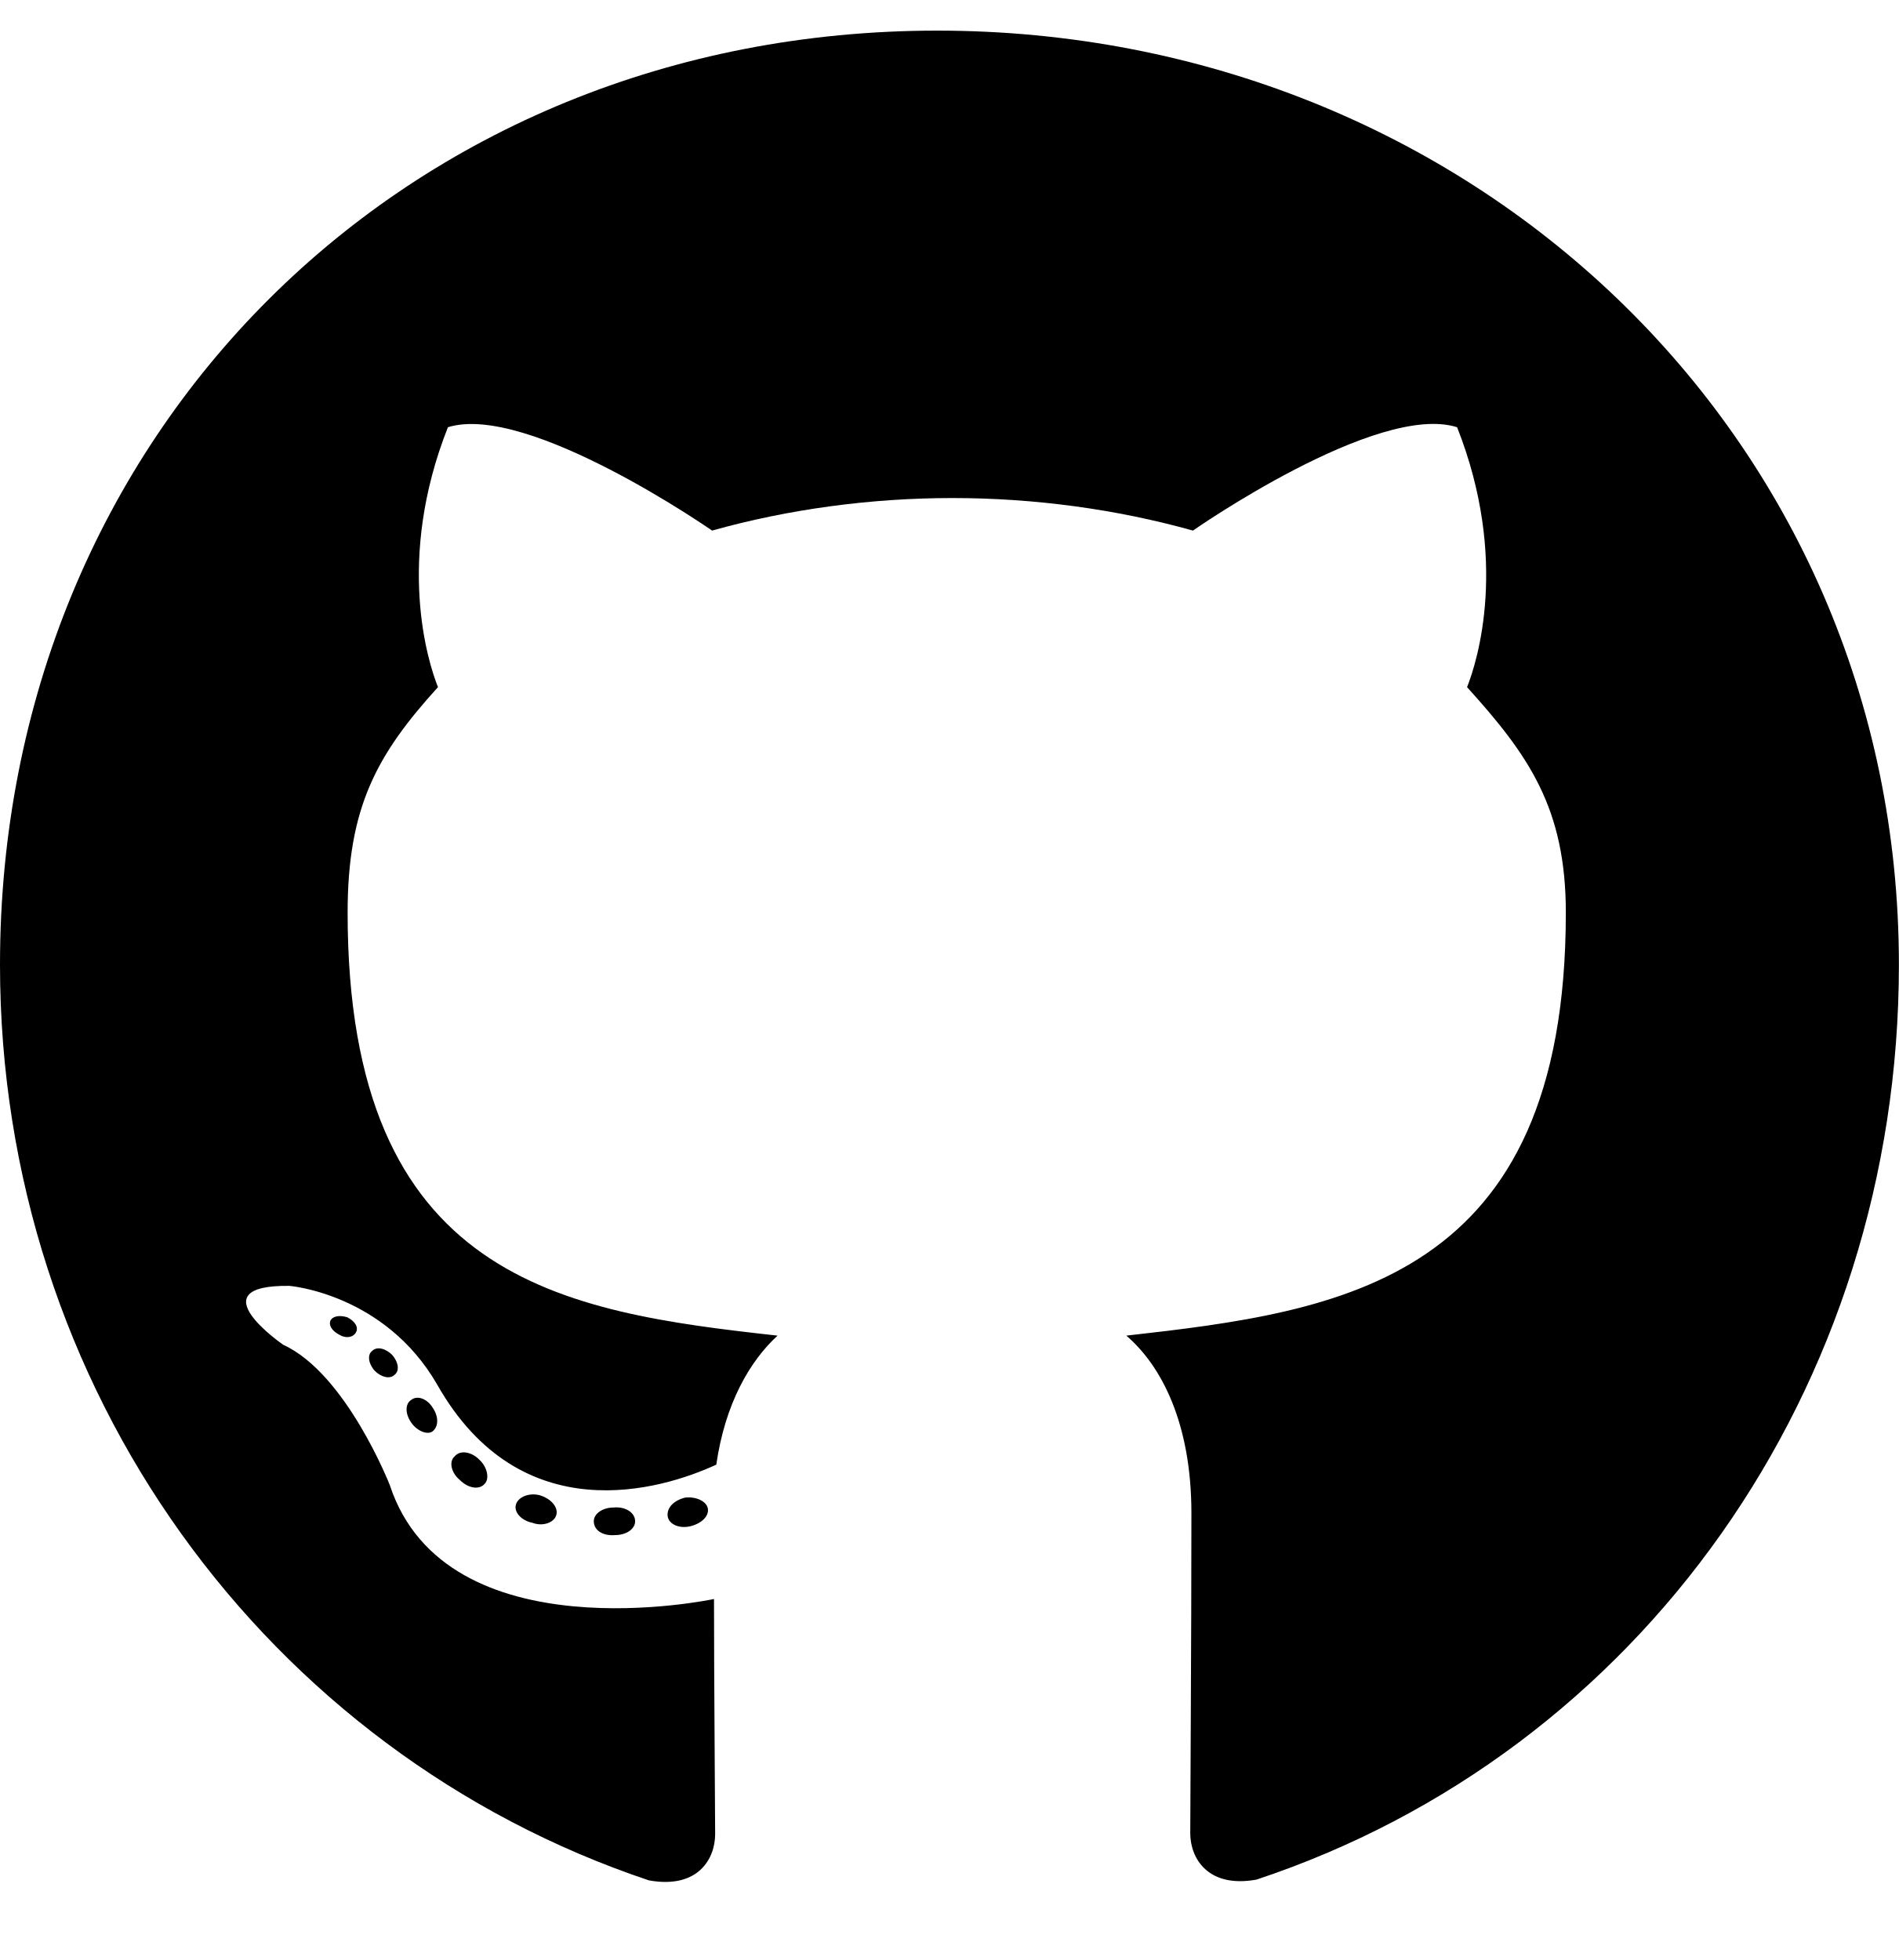
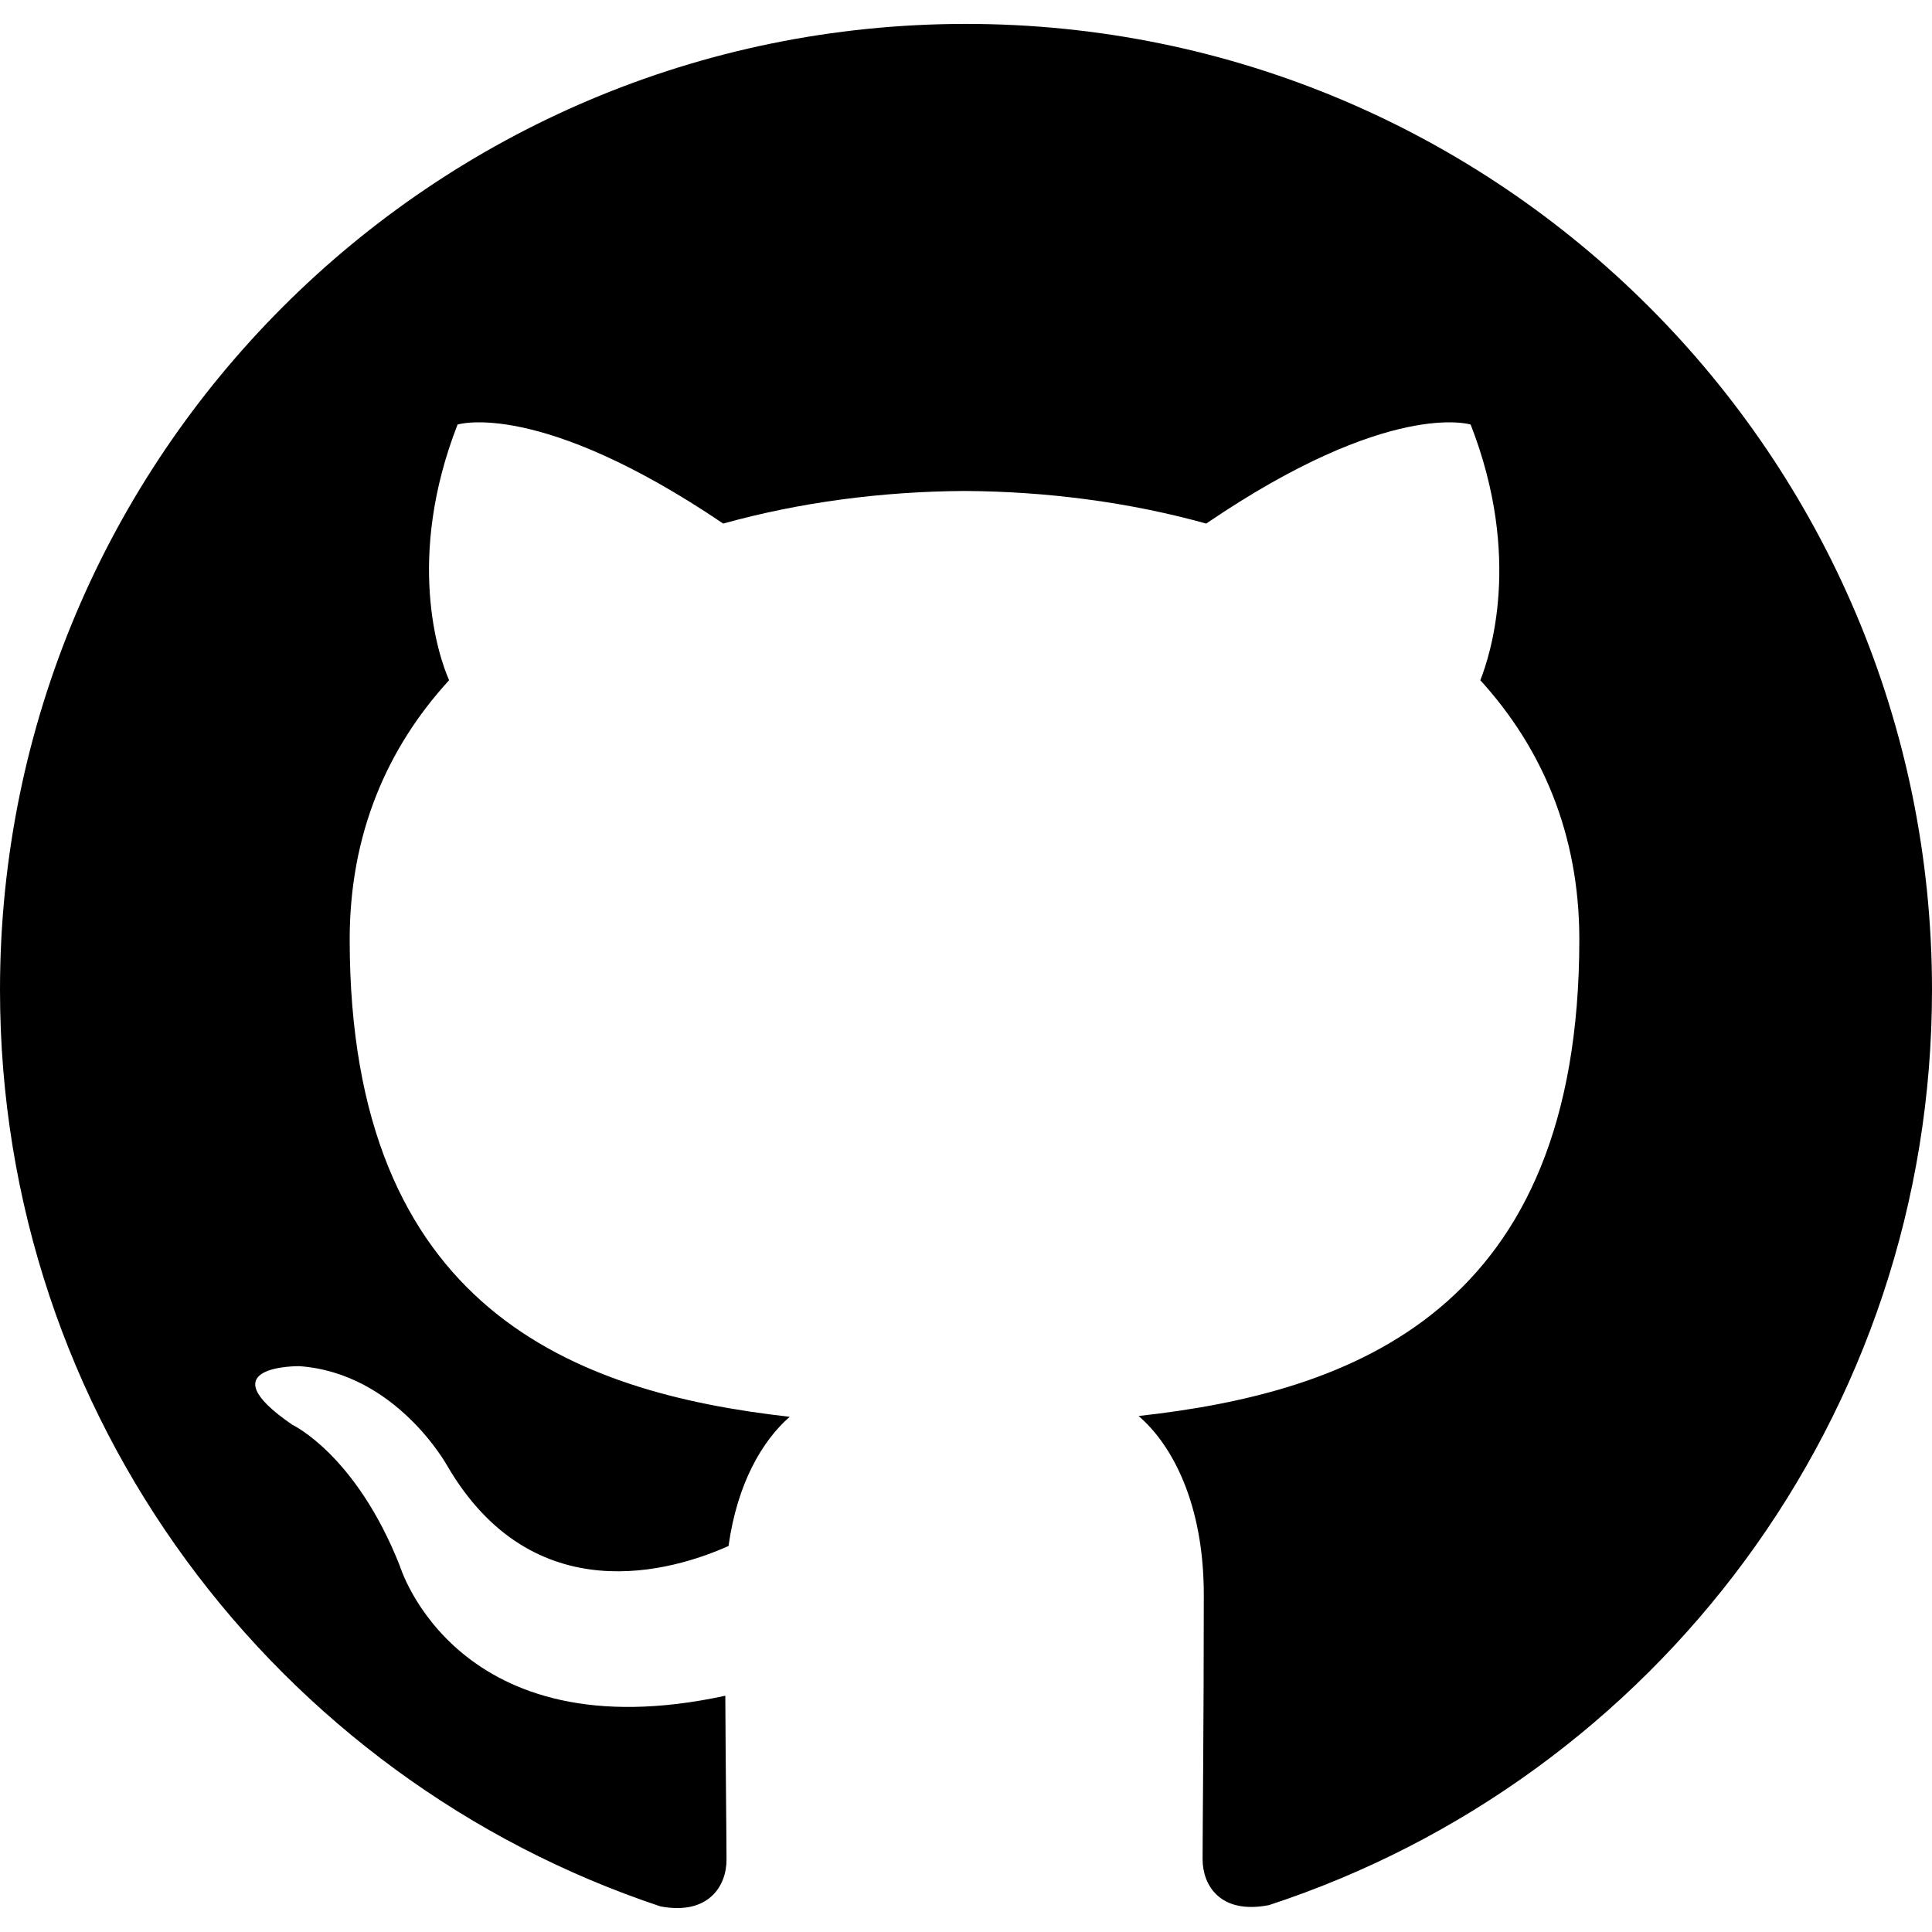
- <svg xmlns="http://www.w3.org/2000/svg" viewBox="0 0 496 512" fill="currentColor">
-   <path d="M165.9 397.4c0 2-2.3 3.6-5.2 3.6-3.3 .3-5.6-1.3-5.6-3.6 0-2 2.3-3.6 5.2-3.6 3-.3 5.6 1.3 5.6 3.6zm-31.1-4.5c-.7 2 1.3 4.3 4.3 4.9 2.6 1 5.6 0 6.2-2s-1.3-4.3-4.3-5.2c-2.6-.7-5.5 .3-6.2 2.3zm44.2-1.7c-2.9 .7-4.9 2.6-4.6 4.9 .3 2 2.9 3.3 5.9 2.6 2.9-.7 4.9-2.6 4.6-4.6-.3-1.9-3-3.2-5.9-2.9zM244.8 8C106.1 8 0 113.3 0 252c0 110.9 69.8 205.8 169.5 239.2 12.8 2.3 17.3-5.6 17.3-12.1 0-6.2-.3-40.4-.3-61.4 0 0-70 15-84.7-29.8 0 0-11.4-29.1-27.8-36.6 0 0-22.9-15.7 1.6-15.4 0 0 24.9 2 38.6 25.8 21.9 38.6 58.6 27.5 72.9 20.9 2.3-16 8.8-27.1 16-33.7-55.9-6.2-112.3-14.3-112.3-110.5 0-27.5 7.6-41.3 23.6-58.9-2.6-6.5-11.1-33.3 2.6-67.9 20.9-6.5 69 27 69 27 20-5.6 41.5-8.5 62.8-8.5s42.8 2.9 62.8 8.5c0 0 48.1-33.6 69-27 13.7 34.7 5.2 61.4 2.6 67.9 16 17.7 25.8 31.5 25.8 58.9 0 96.5-58.9 104.2-114.8 110.5 9.2 7.9 17 22.9 17 46.4 0 33.7-.3 75.4-.3 83.6 0 6.5 4.6 14.4 17.3 12.1C428.2 457.8 496 362.9 496 252 496 113.3 383.5 8 244.8 8zM97.2 352.9c-1.3 1-1 3.3 .7 5.2 1.6 1.6 3.9 2.3 5.2 1 1.3-1 1-3.3-.7-5.2-1.6-1.6-3.9-2.3-5.2-1zm-10.8-8.1c-.7 1.3 .3 2.9 2.3 3.9 1.6 1 3.6 .7 4.3-.7 .7-1.3-.3-2.9-2.3-3.9-2-.6-3.6-.3-4.3 .7zm32.4 35.6c-1.6 1.3-1 4.3 1.3 6.2 2.3 2.3 5.2 2.6 6.5 1 1.3-1.3 .7-4.3-1.3-6.2-2.2-2.3-5.2-2.6-6.5-1zm-11.4-14.7c-1.6 1-1.6 3.6 0 5.9 1.6 2.3 4.3 3.3 5.6 2.3 1.6-1.3 1.6-3.9 0-6.2-1.4-2.3-4-3.3-5.6-2z" />
+ <svg xmlns="http://www.w3.org/2000/svg" role="img" viewBox="0 0 24 24">
+   <path d="M12 .297c-6.63 0-12 5.373-12 12 0 5.303 3.438 9.8 8.205 11.385.6.113.82-.258.82-.577 0-.285-.01-1.04-.015-2.04-3.338.724-4.042-1.61-4.042-1.61C4.422 18.07 3.633 17.7 3.633 17.7c-1.087-.744.084-.729.084-.729 1.205.084 1.838 1.236 1.838 1.236 1.07 1.835 2.809 1.305 3.495.998.108-.776.417-1.305.76-1.605-2.665-.3-5.466-1.332-5.466-5.93 0-1.31.465-2.38 1.235-3.22-.135-.303-.54-1.523.105-3.176 0 0 1.005-.322 3.3 1.23.96-.267 1.98-.399 3-.405 1.02.006 2.04.138 3 .405 2.28-1.552 3.285-1.23 3.285-1.23.645 1.653.24 2.873.12 3.176.765.84 1.23 1.91 1.23 3.22 0 4.61-2.805 5.625-5.475 5.92.42.36.81 1.096.81 2.22 0 1.606-.015 2.896-.015 3.286 0 .315.21.69.825.57C20.565 22.092 24 17.592 24 12.297c0-6.627-5.373-12-12-12" />
</svg>
